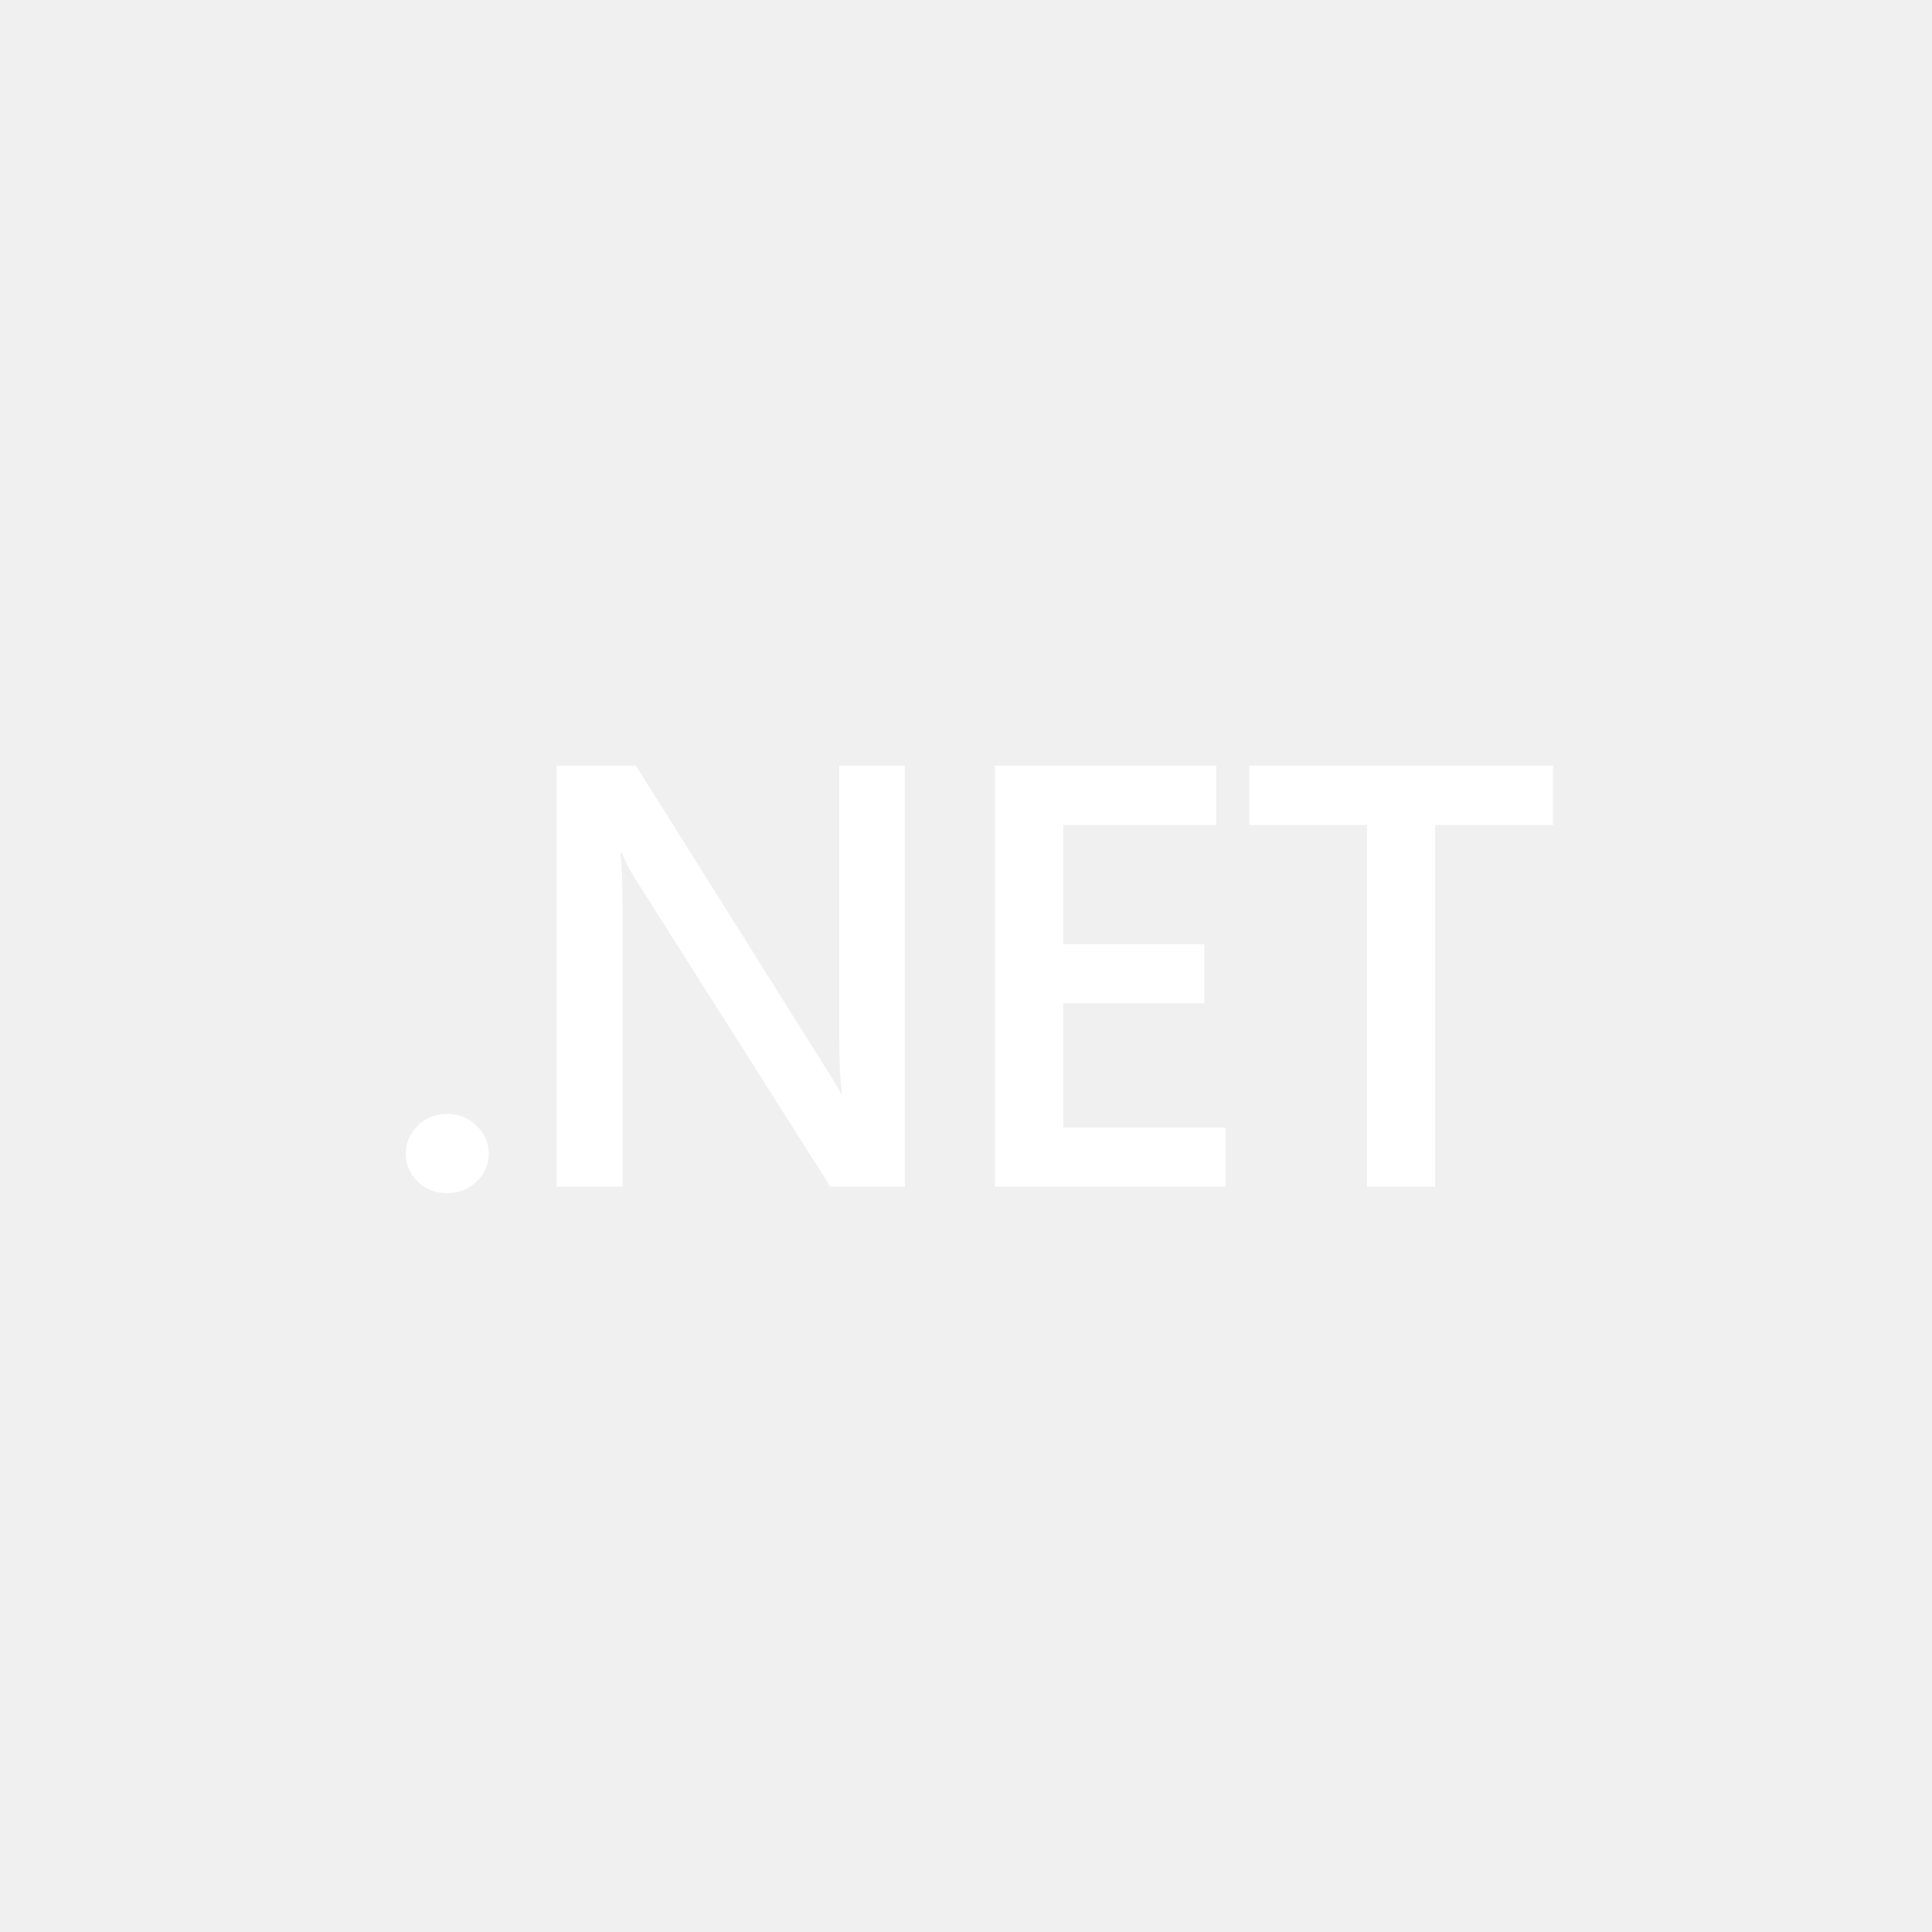
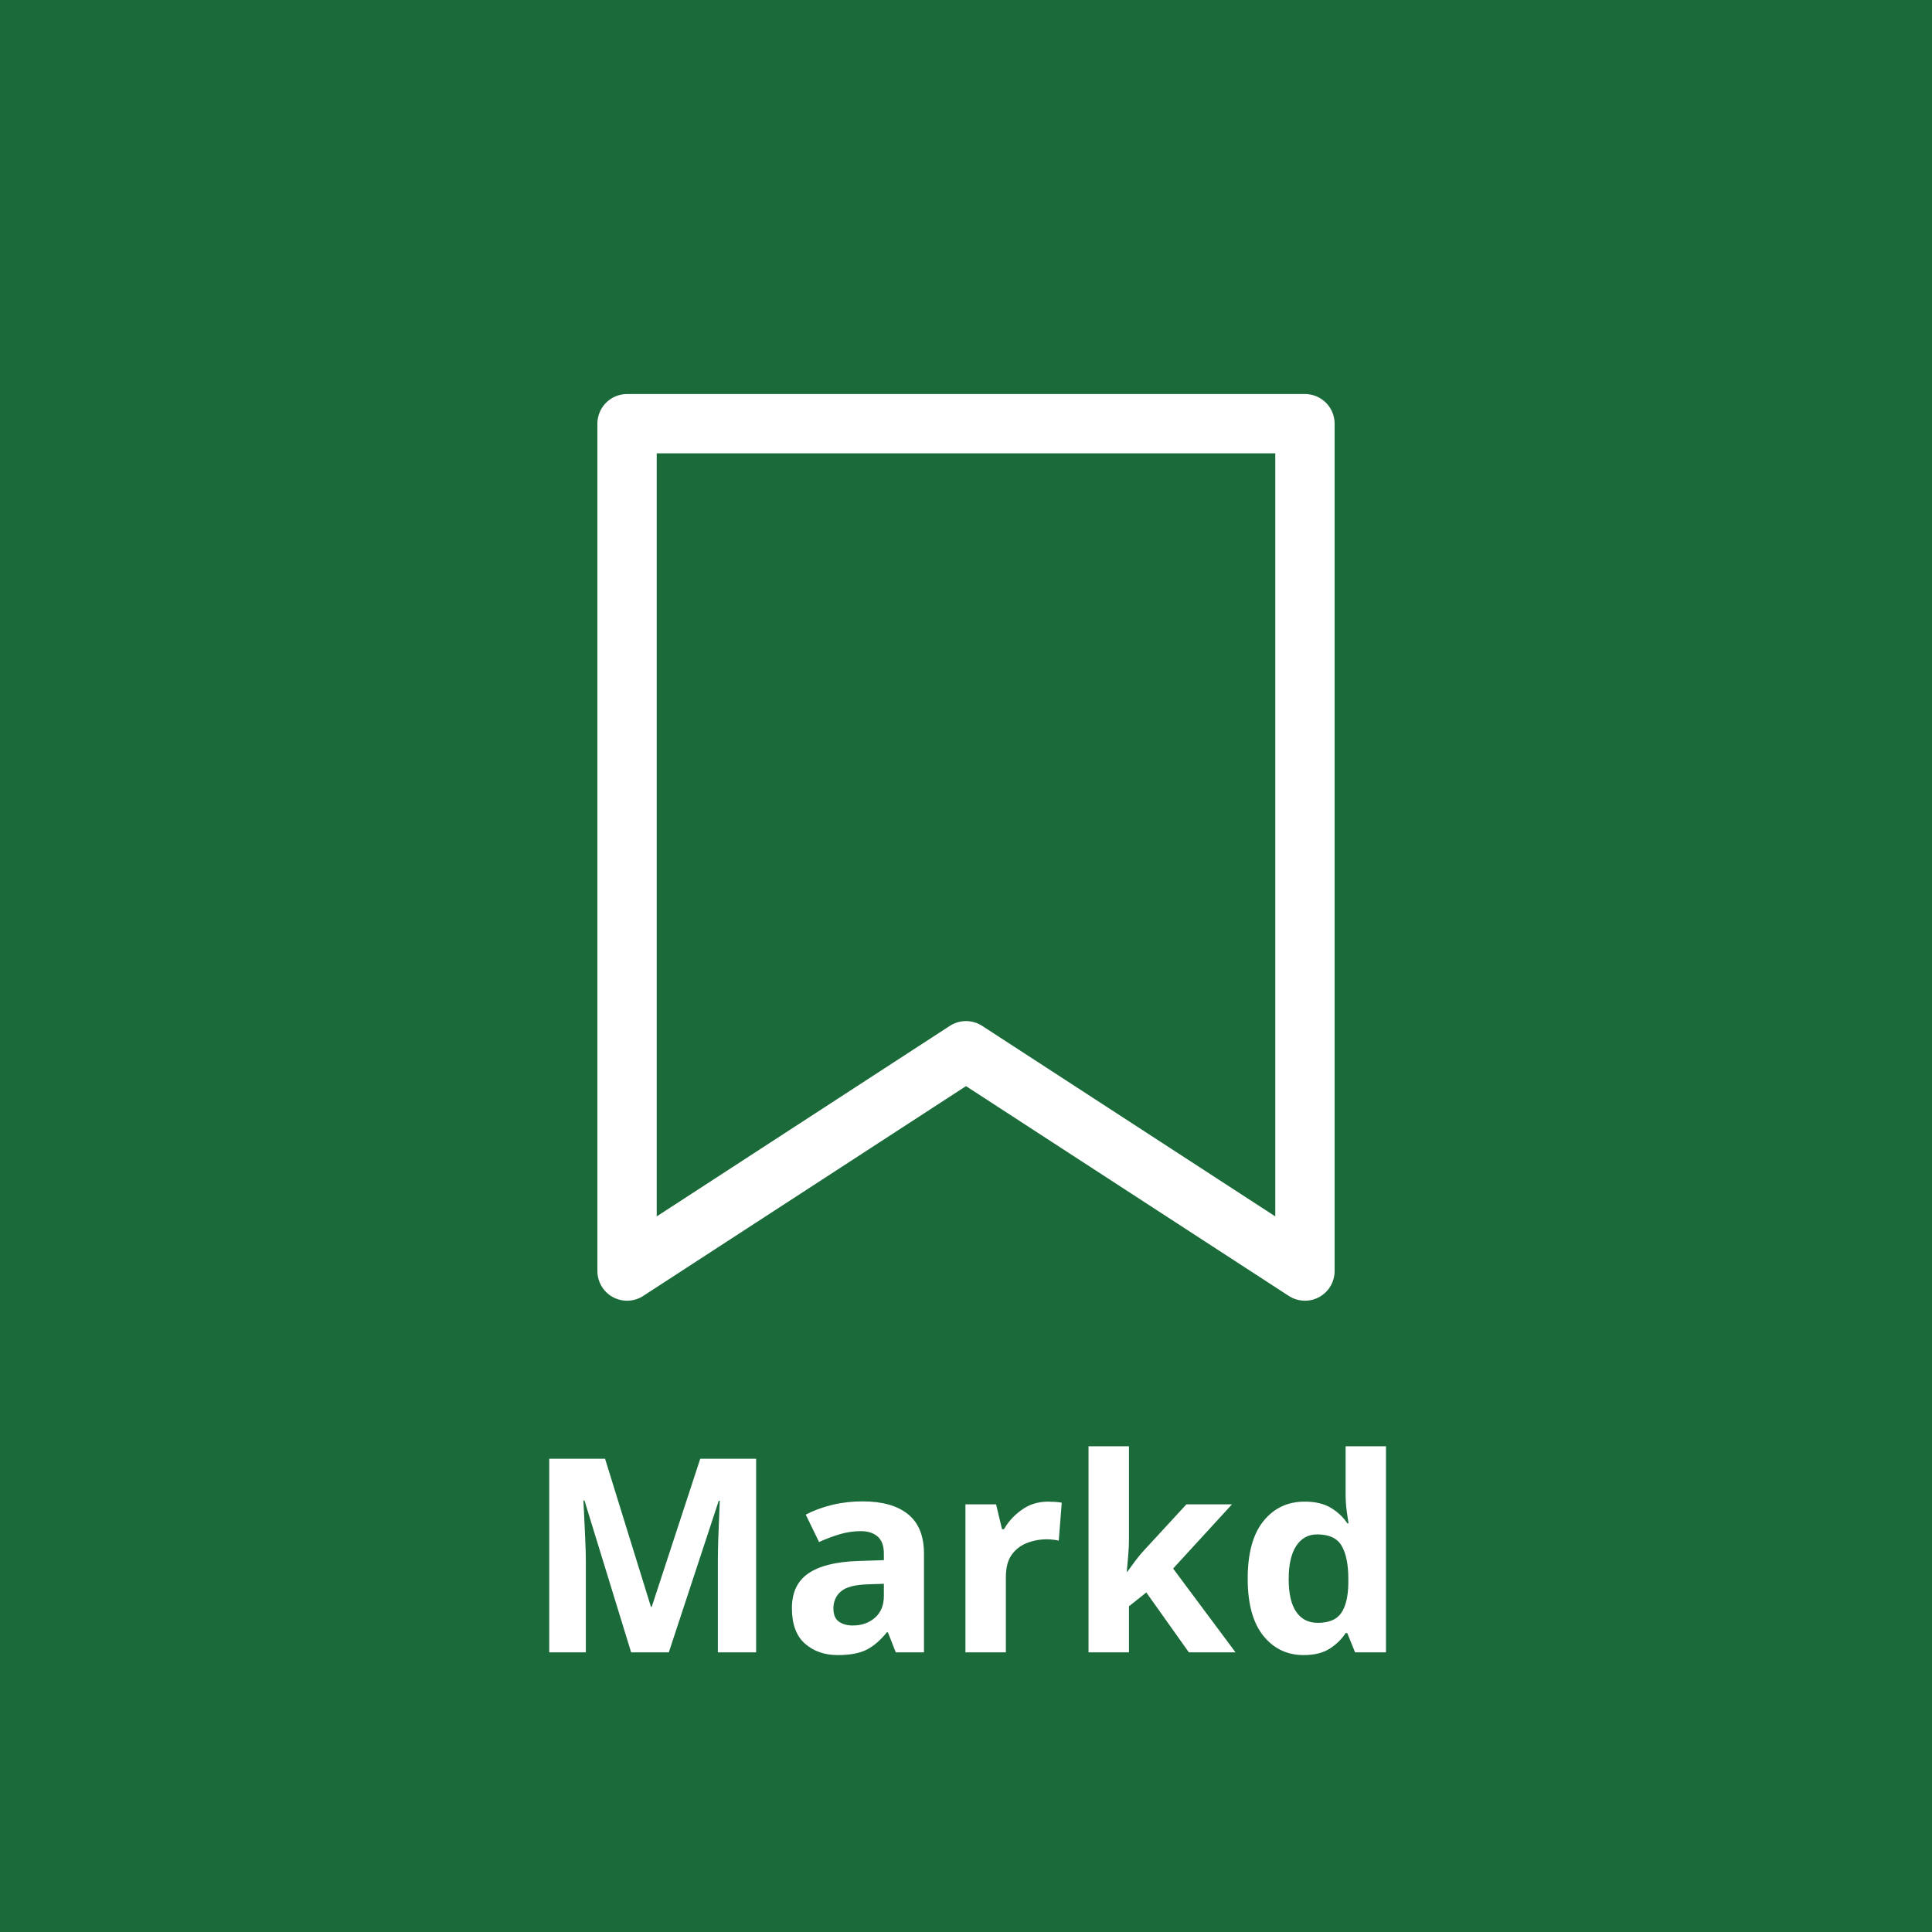
- <svg xmlns="http://www.w3.org/2000/svg" width="456" height="456" viewBox="0 0 456 456" version="1.1" xml:space="preserve" style="fill-rule:evenodd;clip-rule:evenodd;stroke-linejoin:round;stroke-miterlimit:2;">
-   <path d="m 105.5,281.609 c -2.703,0 -5.001,-0.9 -6.893,-2.702 -1.892,-1.848 -2.838,-4.042 -2.838,-6.582 0,-2.587 0.946,-4.804 2.838,-6.652 1.892,-1.848 4.19,-2.772 6.893,-2.772 2.748,0 5.068,0.924 6.96,2.772 1.937,1.848 2.906,4.064 2.906,6.652 0,2.54 -0.968,4.734 -2.906,6.582 -1.892,1.802 -4.212,2.702 -6.96,2.702 z" style="fill:#ffffff;fill-rule:nonzero;stroke-width:0.838" />
-   <path d="M 213.561,280.084 H 195.99 L 149.7,207.054 c -1.171,-1.848 -2.14,-3.765 -2.906,-5.751 h -0.406 c 0.361,2.125 0.541,6.675 0.541,13.65 v 65.132 h -15.543 v -99.36 h 18.719 l 44.737,71.298 c 1.892,2.957 3.109,4.989 3.649,6.098 h 0.27 c -0.45,-2.632 -0.676,-7.09 -0.676,-13.373 v -64.023 h 15.476 z" style="fill:#ffffff;fill-rule:nonzero;stroke-width:0.838" />
-   <path d="m 289.251,280.084 h -54.401 v -99.36 h 52.238 v 13.997 h -36.154 v 28.131 h 33.316 v 13.927 h -33.316 v 29.378 h 38.316 z" style="fill:#ffffff;fill-rule:nonzero;stroke-width:0.838" />
-   <path d="M 366.565,194.721 H 338.722 v 85.363 h -16.084 v -85.363 h -27.775 v -13.997 h 71.701 z" style="fill:#ffffff;fill-rule:nonzero;stroke-width:0.838" />
+ <svg xmlns="http://www.w3.org/2000/svg" width="456" height="456" viewBox="0 0 456 456">
+   <rect width="456" height="456" fill="#1B6B3A" />
+   <path d="M 148 100 L 308 100 L 308 300 L 228 248 L 148 300 Z" fill="none" stroke="#ffffff" stroke-width="14" stroke-linejoin="round" />
+   <text x="228" y="390" font-family="sans-serif" font-size="64" font-weight="bold" fill="#ffffff" text-anchor="middle">Markd</text>
</svg>
